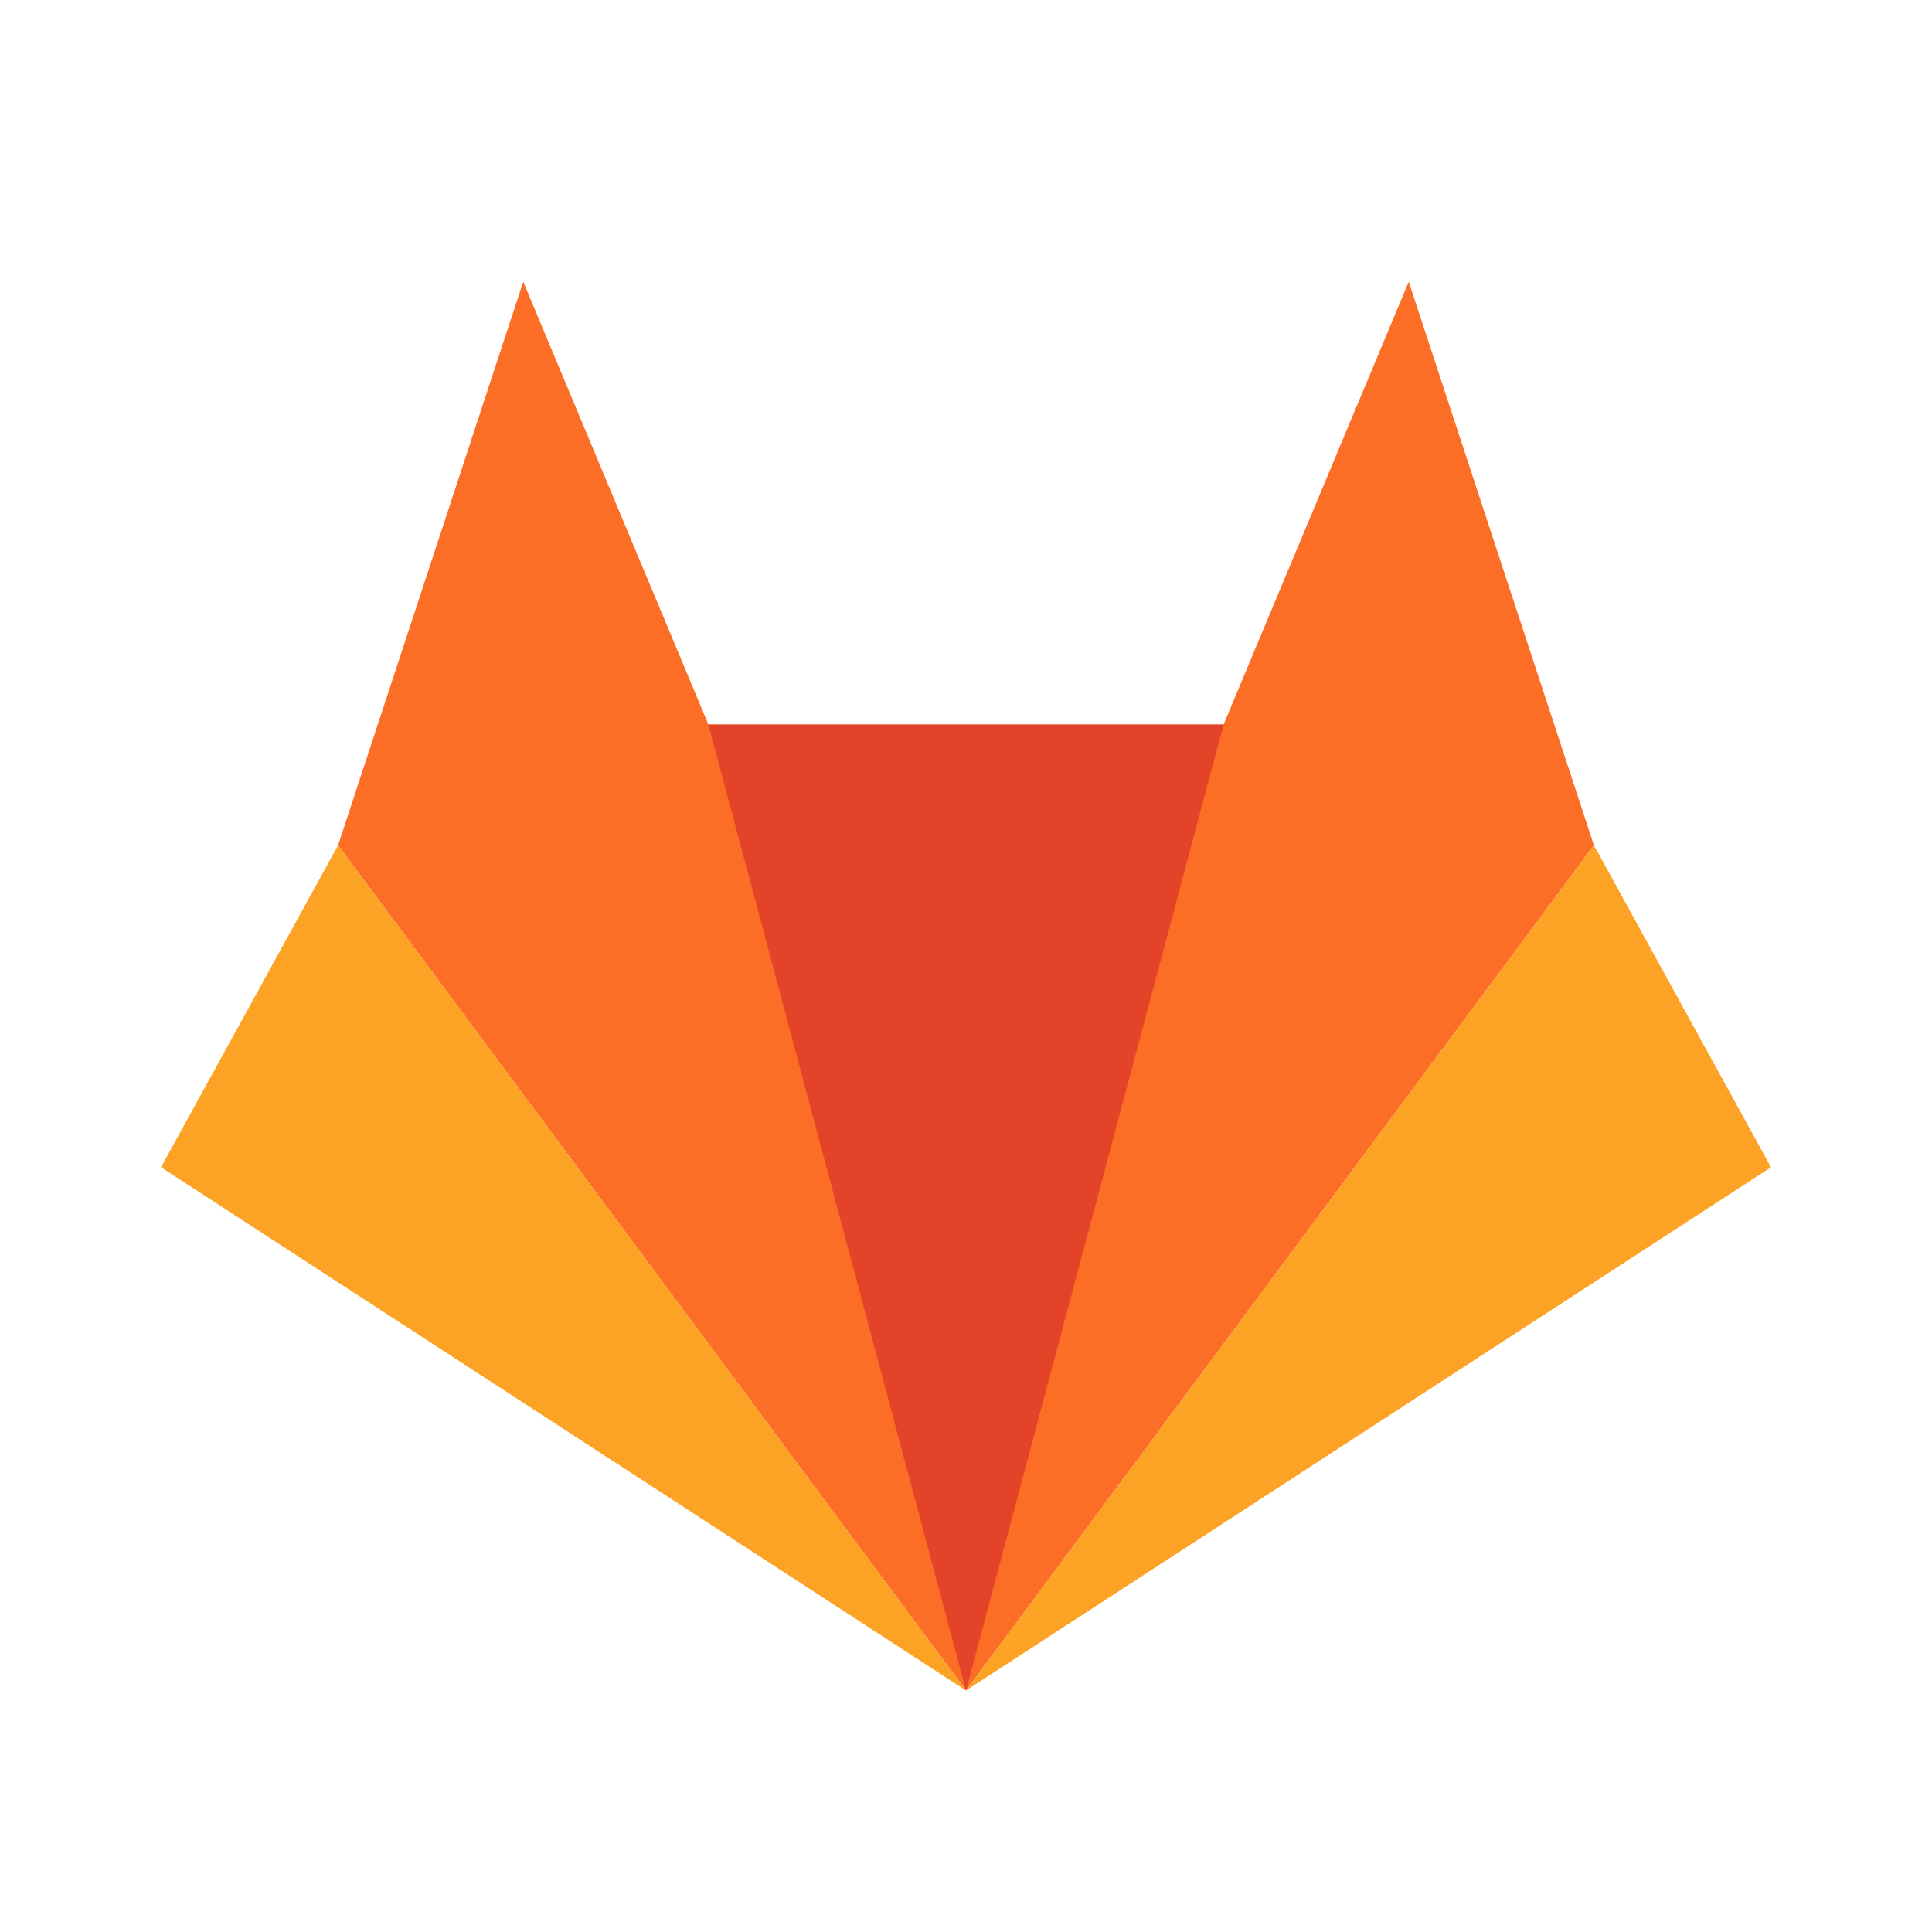
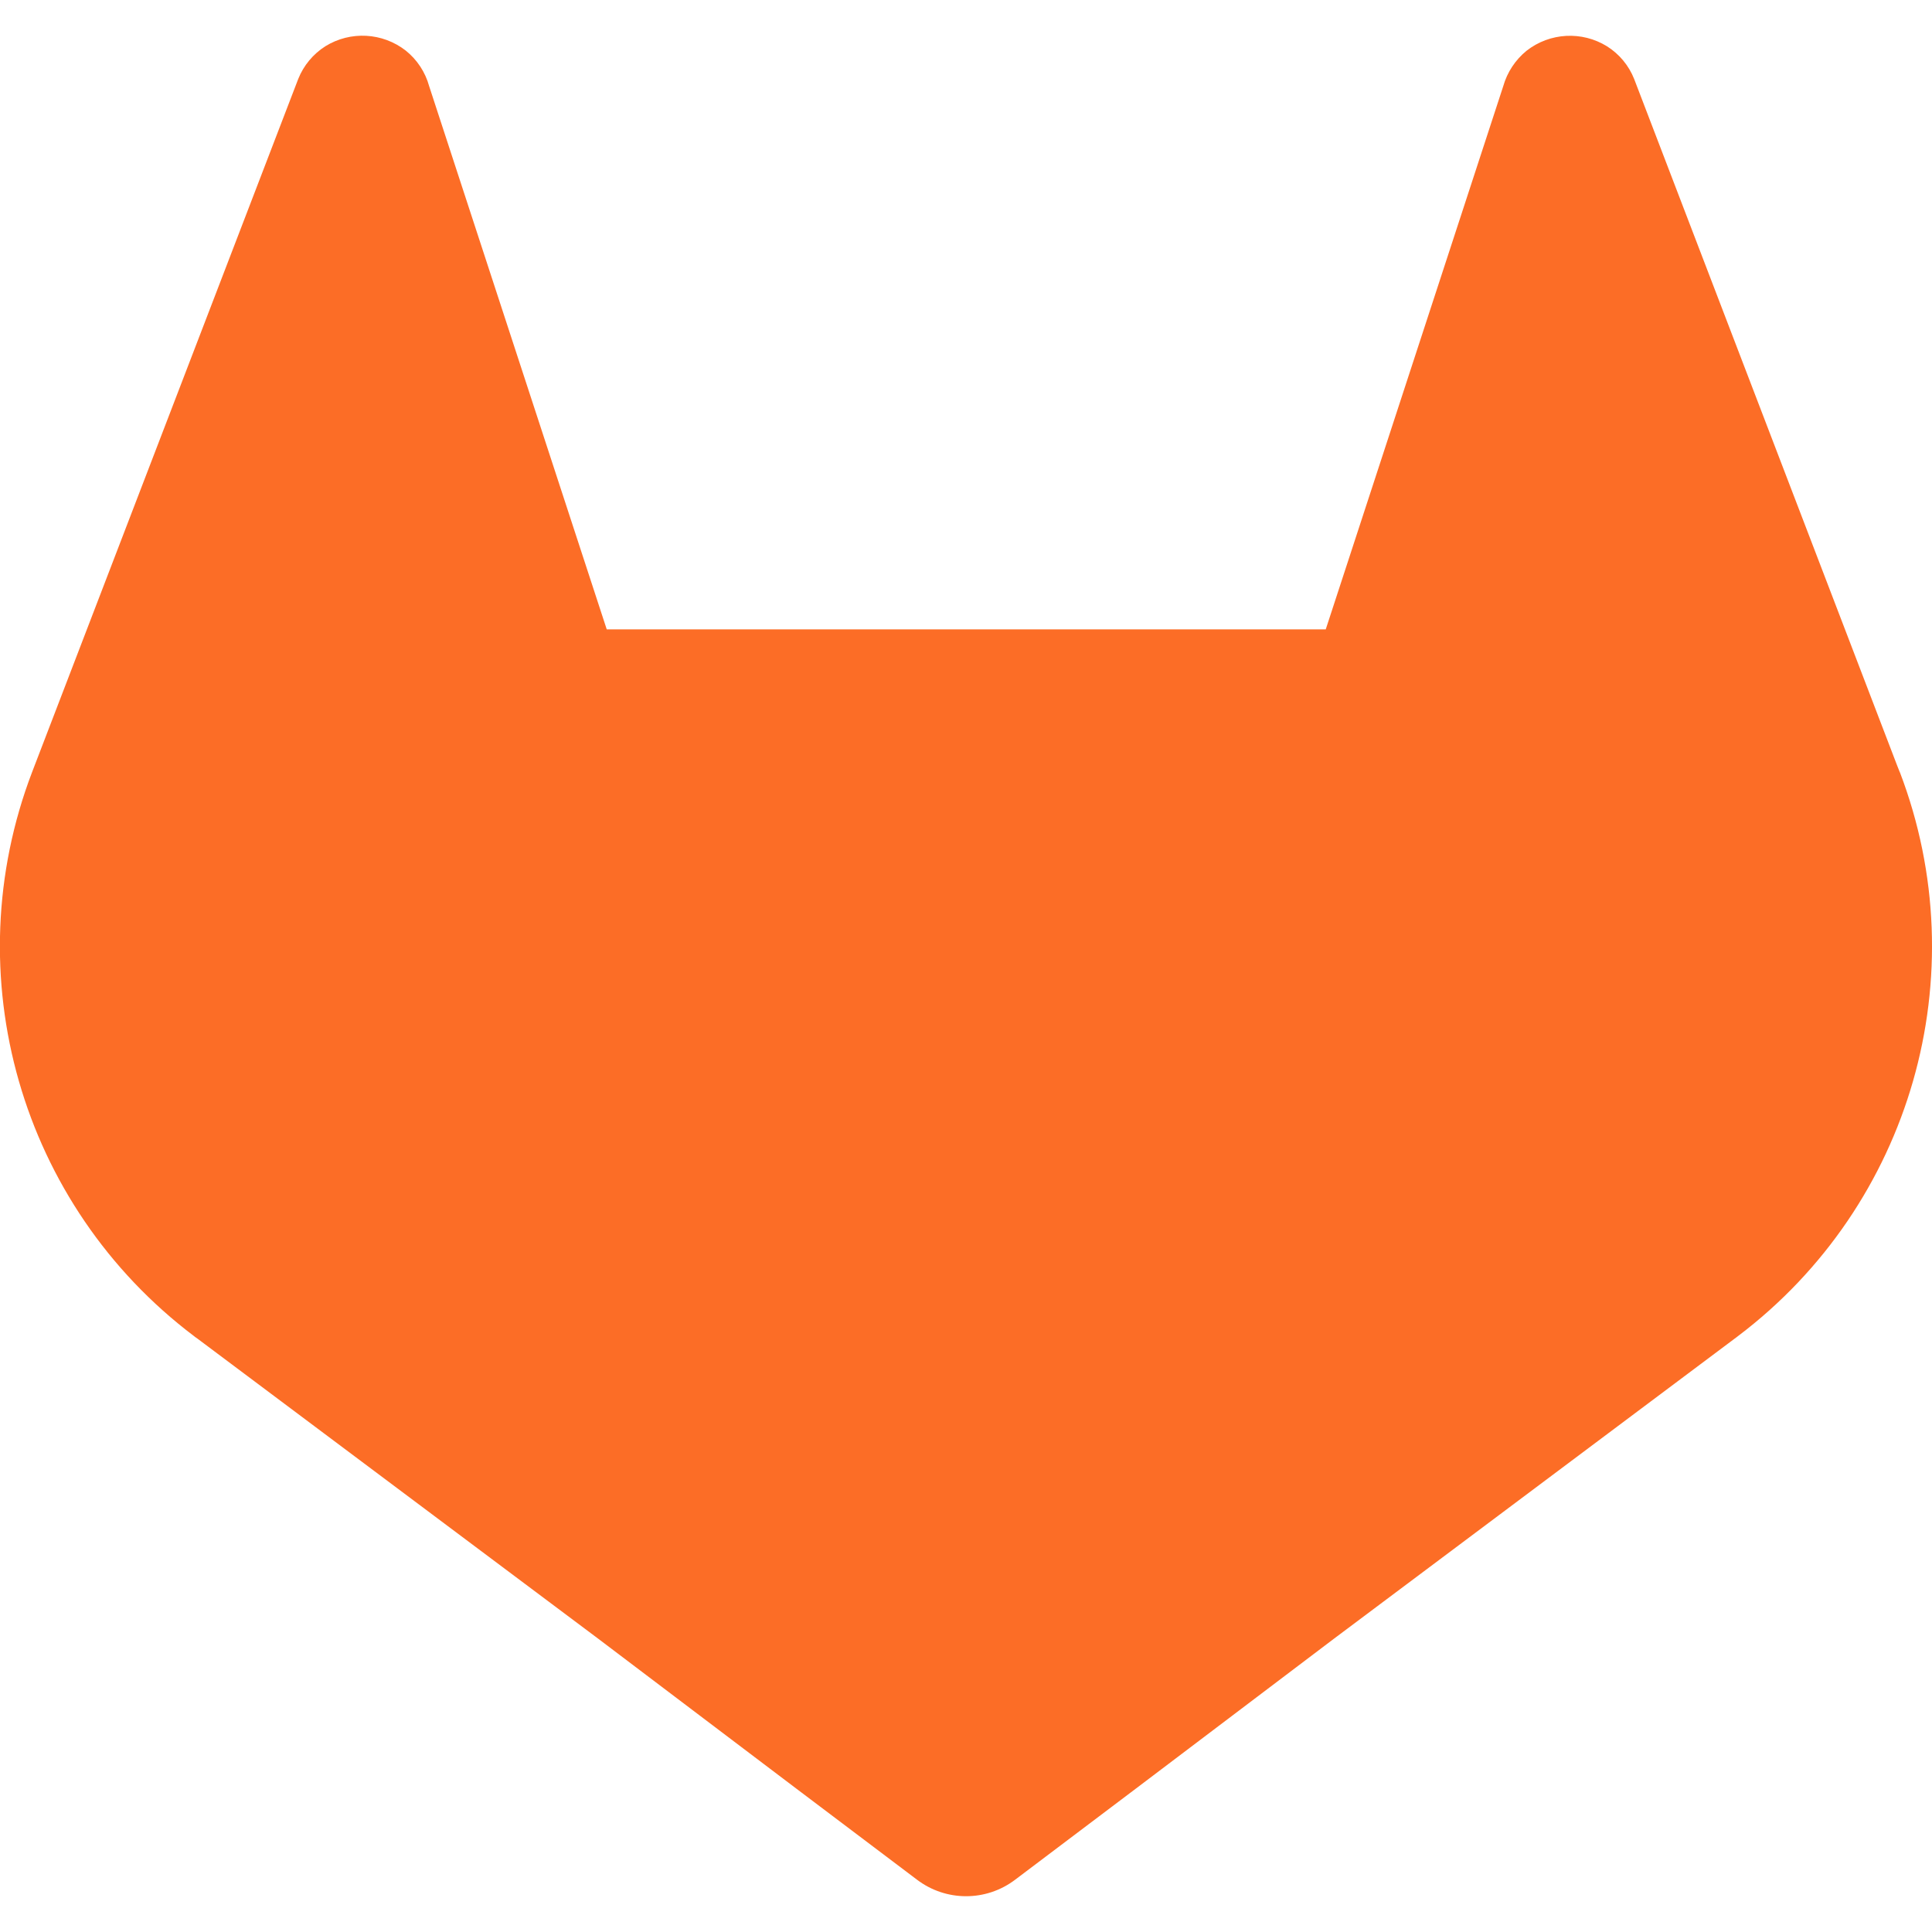
- <svg xmlns="http://www.w3.org/2000/svg" viewBox="0 0 24 24">
-   <path d="M12 21L4.2 10.5l2.3-7 2.3 5.5H15.2l2.3-5.5 2.3 7z" fill="#FC6D26" />
-   <path d="M12 21L8.8 9h6.4z" fill="#E24329" />
-   <path d="M4.2 10.5L2 14.5l10 6.5z" fill="#FCA326" />
-   <path d="M19.8 10.5L22 14.5l-10 6.5z" fill="#FCA326" />
+ <svg xmlns="http://www.w3.org/2000/svg" role="img" viewBox="0 0 24 24" fill="#FC6D26">
+   <path d="m23.6 9.593-.034-.086L20.3.981a.851.851 0 0 0-.336-.405.875.875 0 0 0-1.0.054.875.875 0 0 0-.29.44l-2.205 6.748H7.537l-2.206-6.748a.857.857 0 0 0-.29-.441.875.875 0 0 0-1-.054.859.859 0 0 0-.336.405L.433 9.502l-.033.086a6.066 6.066 0 0 0 2.012 7.011l.011.009.03.021 4.976 3.726 2.462 1.863 1.5 1.132a1.008 1.008 0 0 0 1.22 0l1.5-1.132 2.462-1.863 5.006-3.749.013-.01a6.068 6.068 0 0 0 2.009-7.003z" />
</svg>
